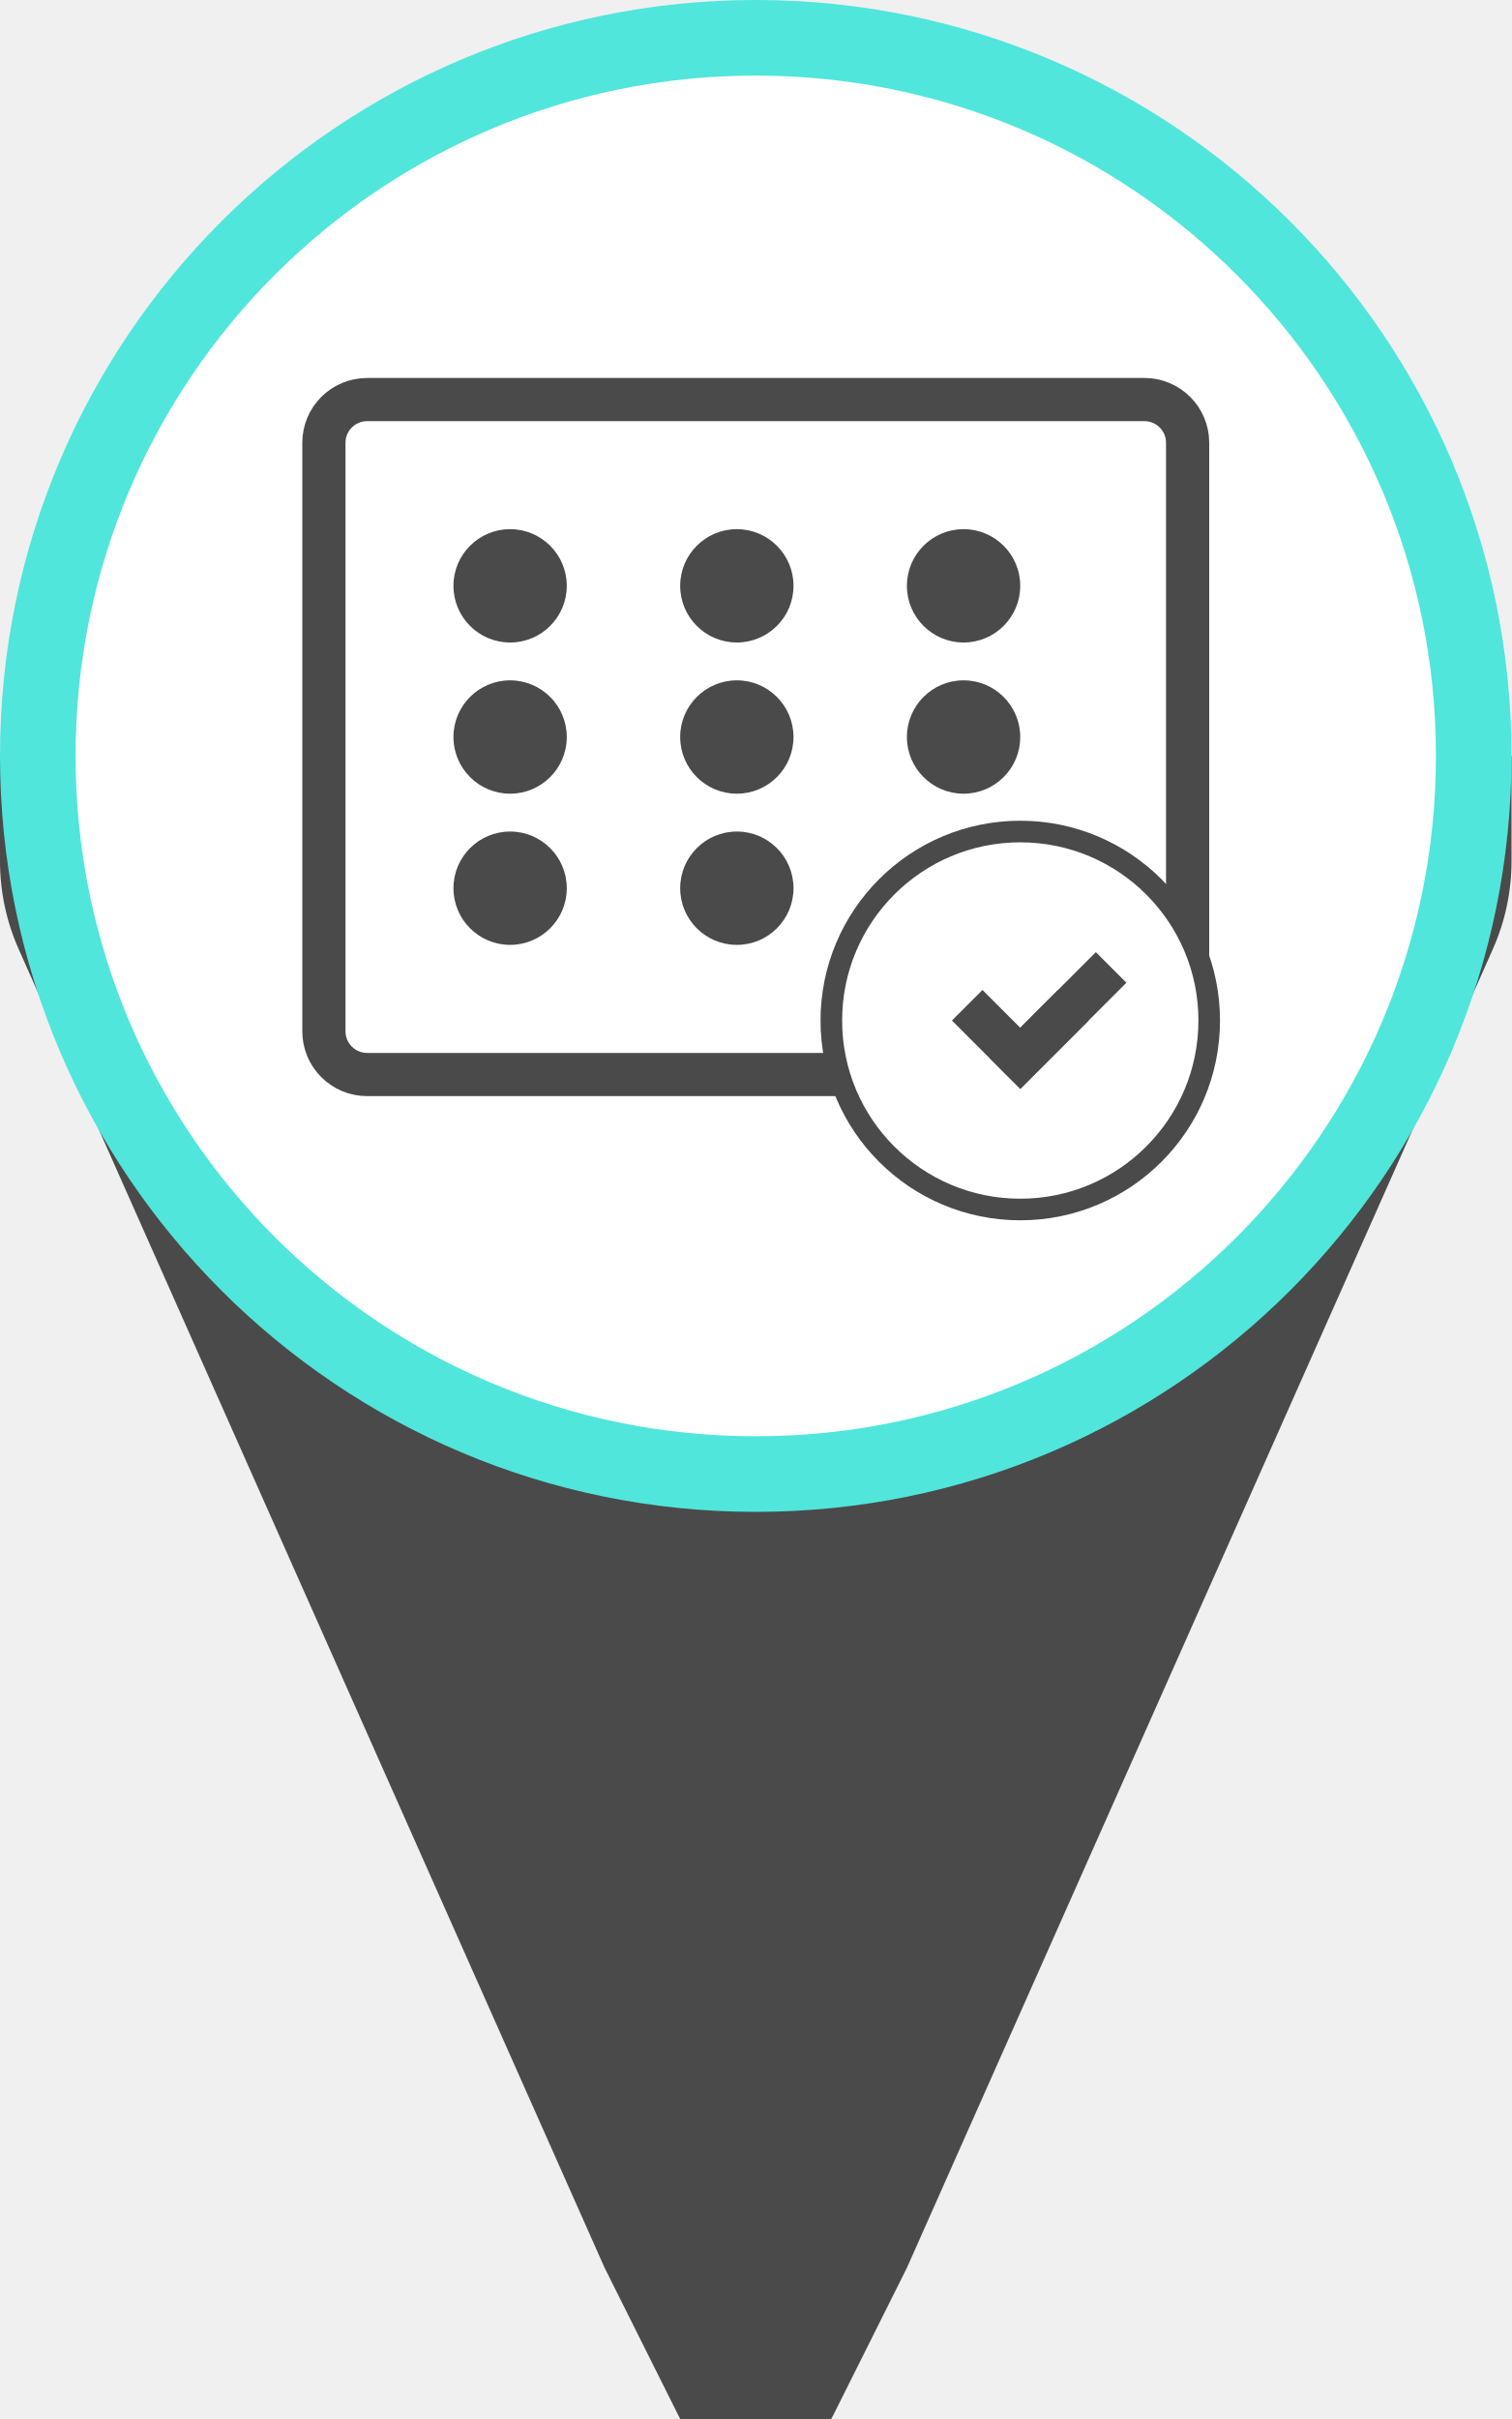
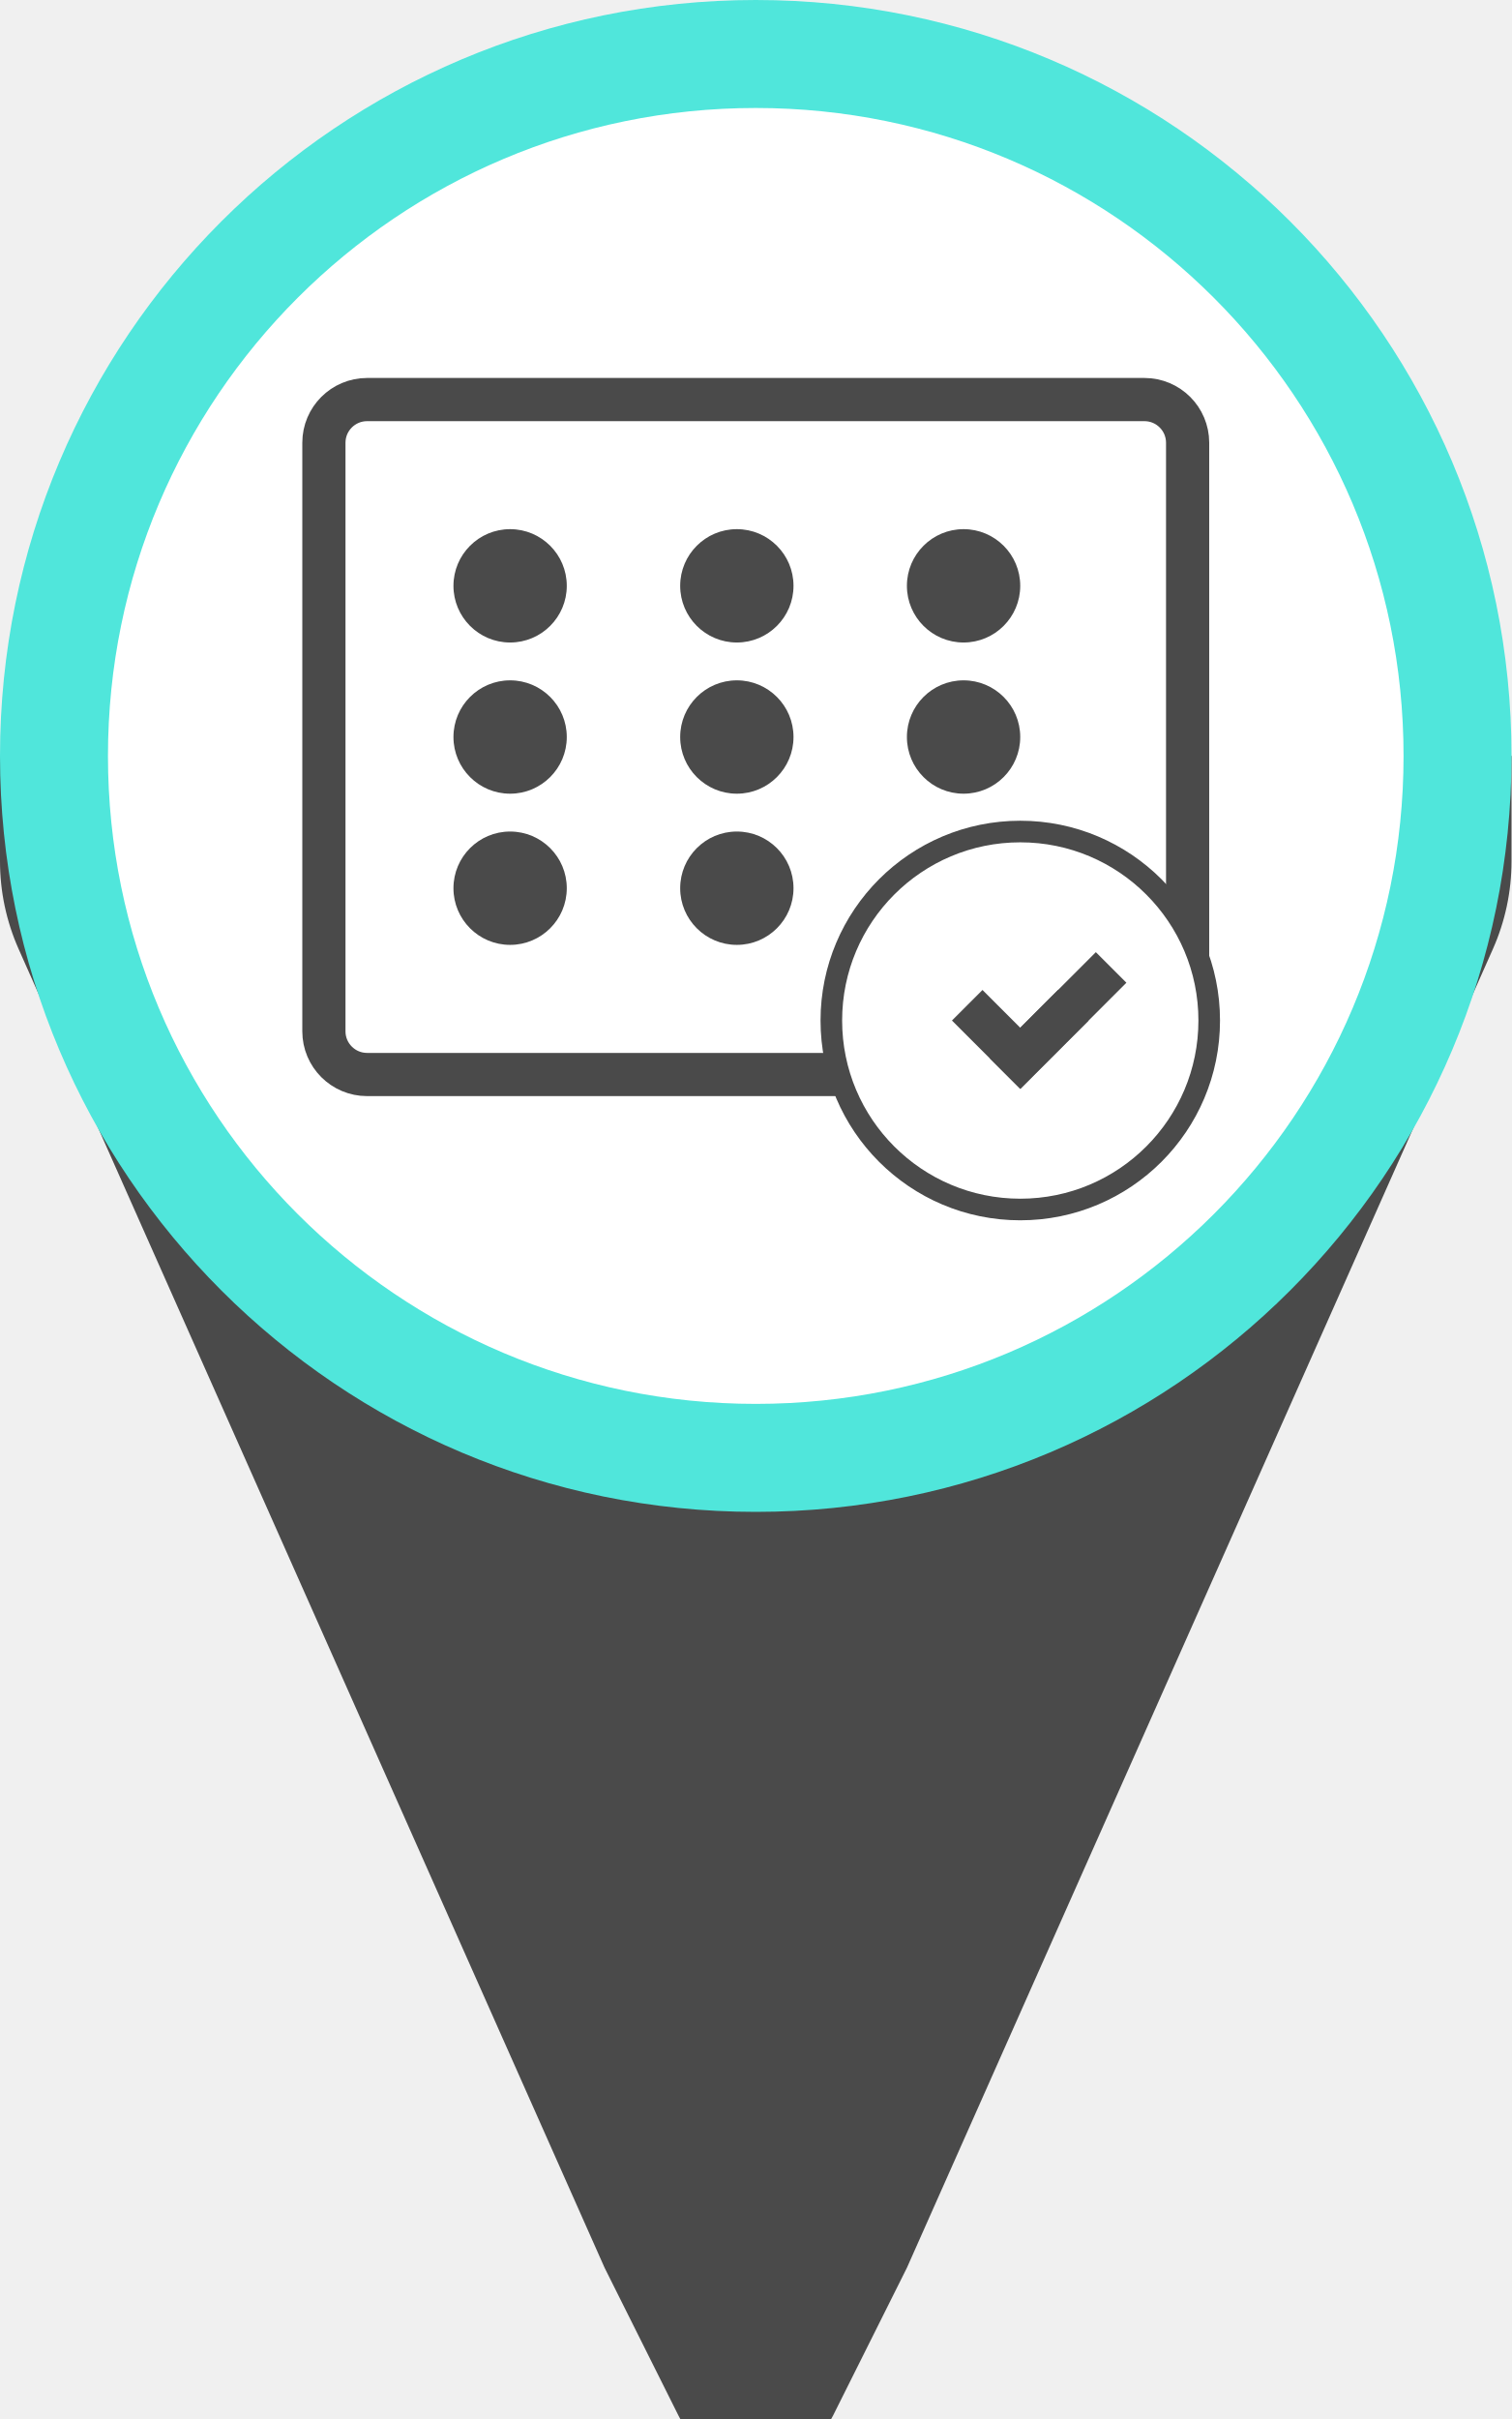
<svg xmlns="http://www.w3.org/2000/svg" width="35px" height="56px" viewBox="0 0 35 56" version="1.1">
  <defs />
  <g id="Symbols" stroke="none" stroke-width="1" fill="none" fill-rule="evenodd">
    <g id="Evenementen-poly">
      <g id="Evenementen-Icon">
        <g id="Polygon">
          <path d="M19.289,16.752 L21,20.175 L34.569,50.705 L34.569,50.705 C34.853,51.344 35,52.036 35,52.736 L35,55.175 L0,55.175 L0,52.736 L7.10542736e-15,52.736 C7.01975208e-15,52.036 0.147,51.344 0.431,50.705 L14,20.175 L15.711,16.752 L15.711,16.752 C16.205,15.764 17.406,15.364 18.394,15.858 C18.781,16.051 19.095,16.365 19.289,16.752 Z" id="Triangle-3" fill="#4a4a4a" transform="translate(17.5, 36.33726) scale(1, -1) translate(-17.5, -36.33726) " />
          <circle id="Oval-8" fill="#50E6DB" cx="17.5" cy="17.5" r="17.5" />
-           <circle id="Oval-9" fill="#FFFFFF" cx="17.5" cy="17.5" r="15.75" />
+           <circle id="Oval-9" fill="#FFFFFF" cx="17.5" cy="17.5" r="15" />
        </g>
        <g id="Calendar" transform="translate(7, 8.75)">
          <rect id="Rectangle-17" stroke="#4a4a4a" x="0.5" y="0.5" width="20" height="15.625" rx="1" />
          <g id="Date-ovals" transform="translate(3.5, 3.5)" fill="#4a4a4a">
            <circle id="Oval-14" cx="1.312" cy="1.312" r="1.312" />
            <circle id="Oval-14" cx="6.562" cy="1.312" r="1.312" />
            <circle id="Oval-14" cx="11.812" cy="1.312" r="1.312" />
            <circle id="Oval-14" cx="1.312" cy="4.812" r="1.312" />
            <circle id="Oval-14" cx="6.562" cy="4.812" r="1.312" />
            <circle id="Oval-14" cx="1.312" cy="8.312" r="1.312" />
            <circle id="Oval-14" cx="6.562" cy="8.312" r="1.312" />
            <circle id="Oval-14" cx="11.812" cy="4.812" r="1.312" />
          </g>
          <circle id="Oval-13" stroke="#4a4a4a" stroke-width="0.5" fill="#FFFFFF" cx="16.625" cy="14.875" r="4.375" />
          <g id="Checkmark" transform="translate(15.75, 13.125)" stroke="#4a4a4a" stroke-linecap="square">
            <path d="M0.875,2.625 L2.625,0.875" id="Line-33" />
            <polyline id="Line-32" points="0 1.75 0.875 2.625 1.75 1.75" />
          </g>
        </g>
      </g>
    </g>
  </g>
</svg>
